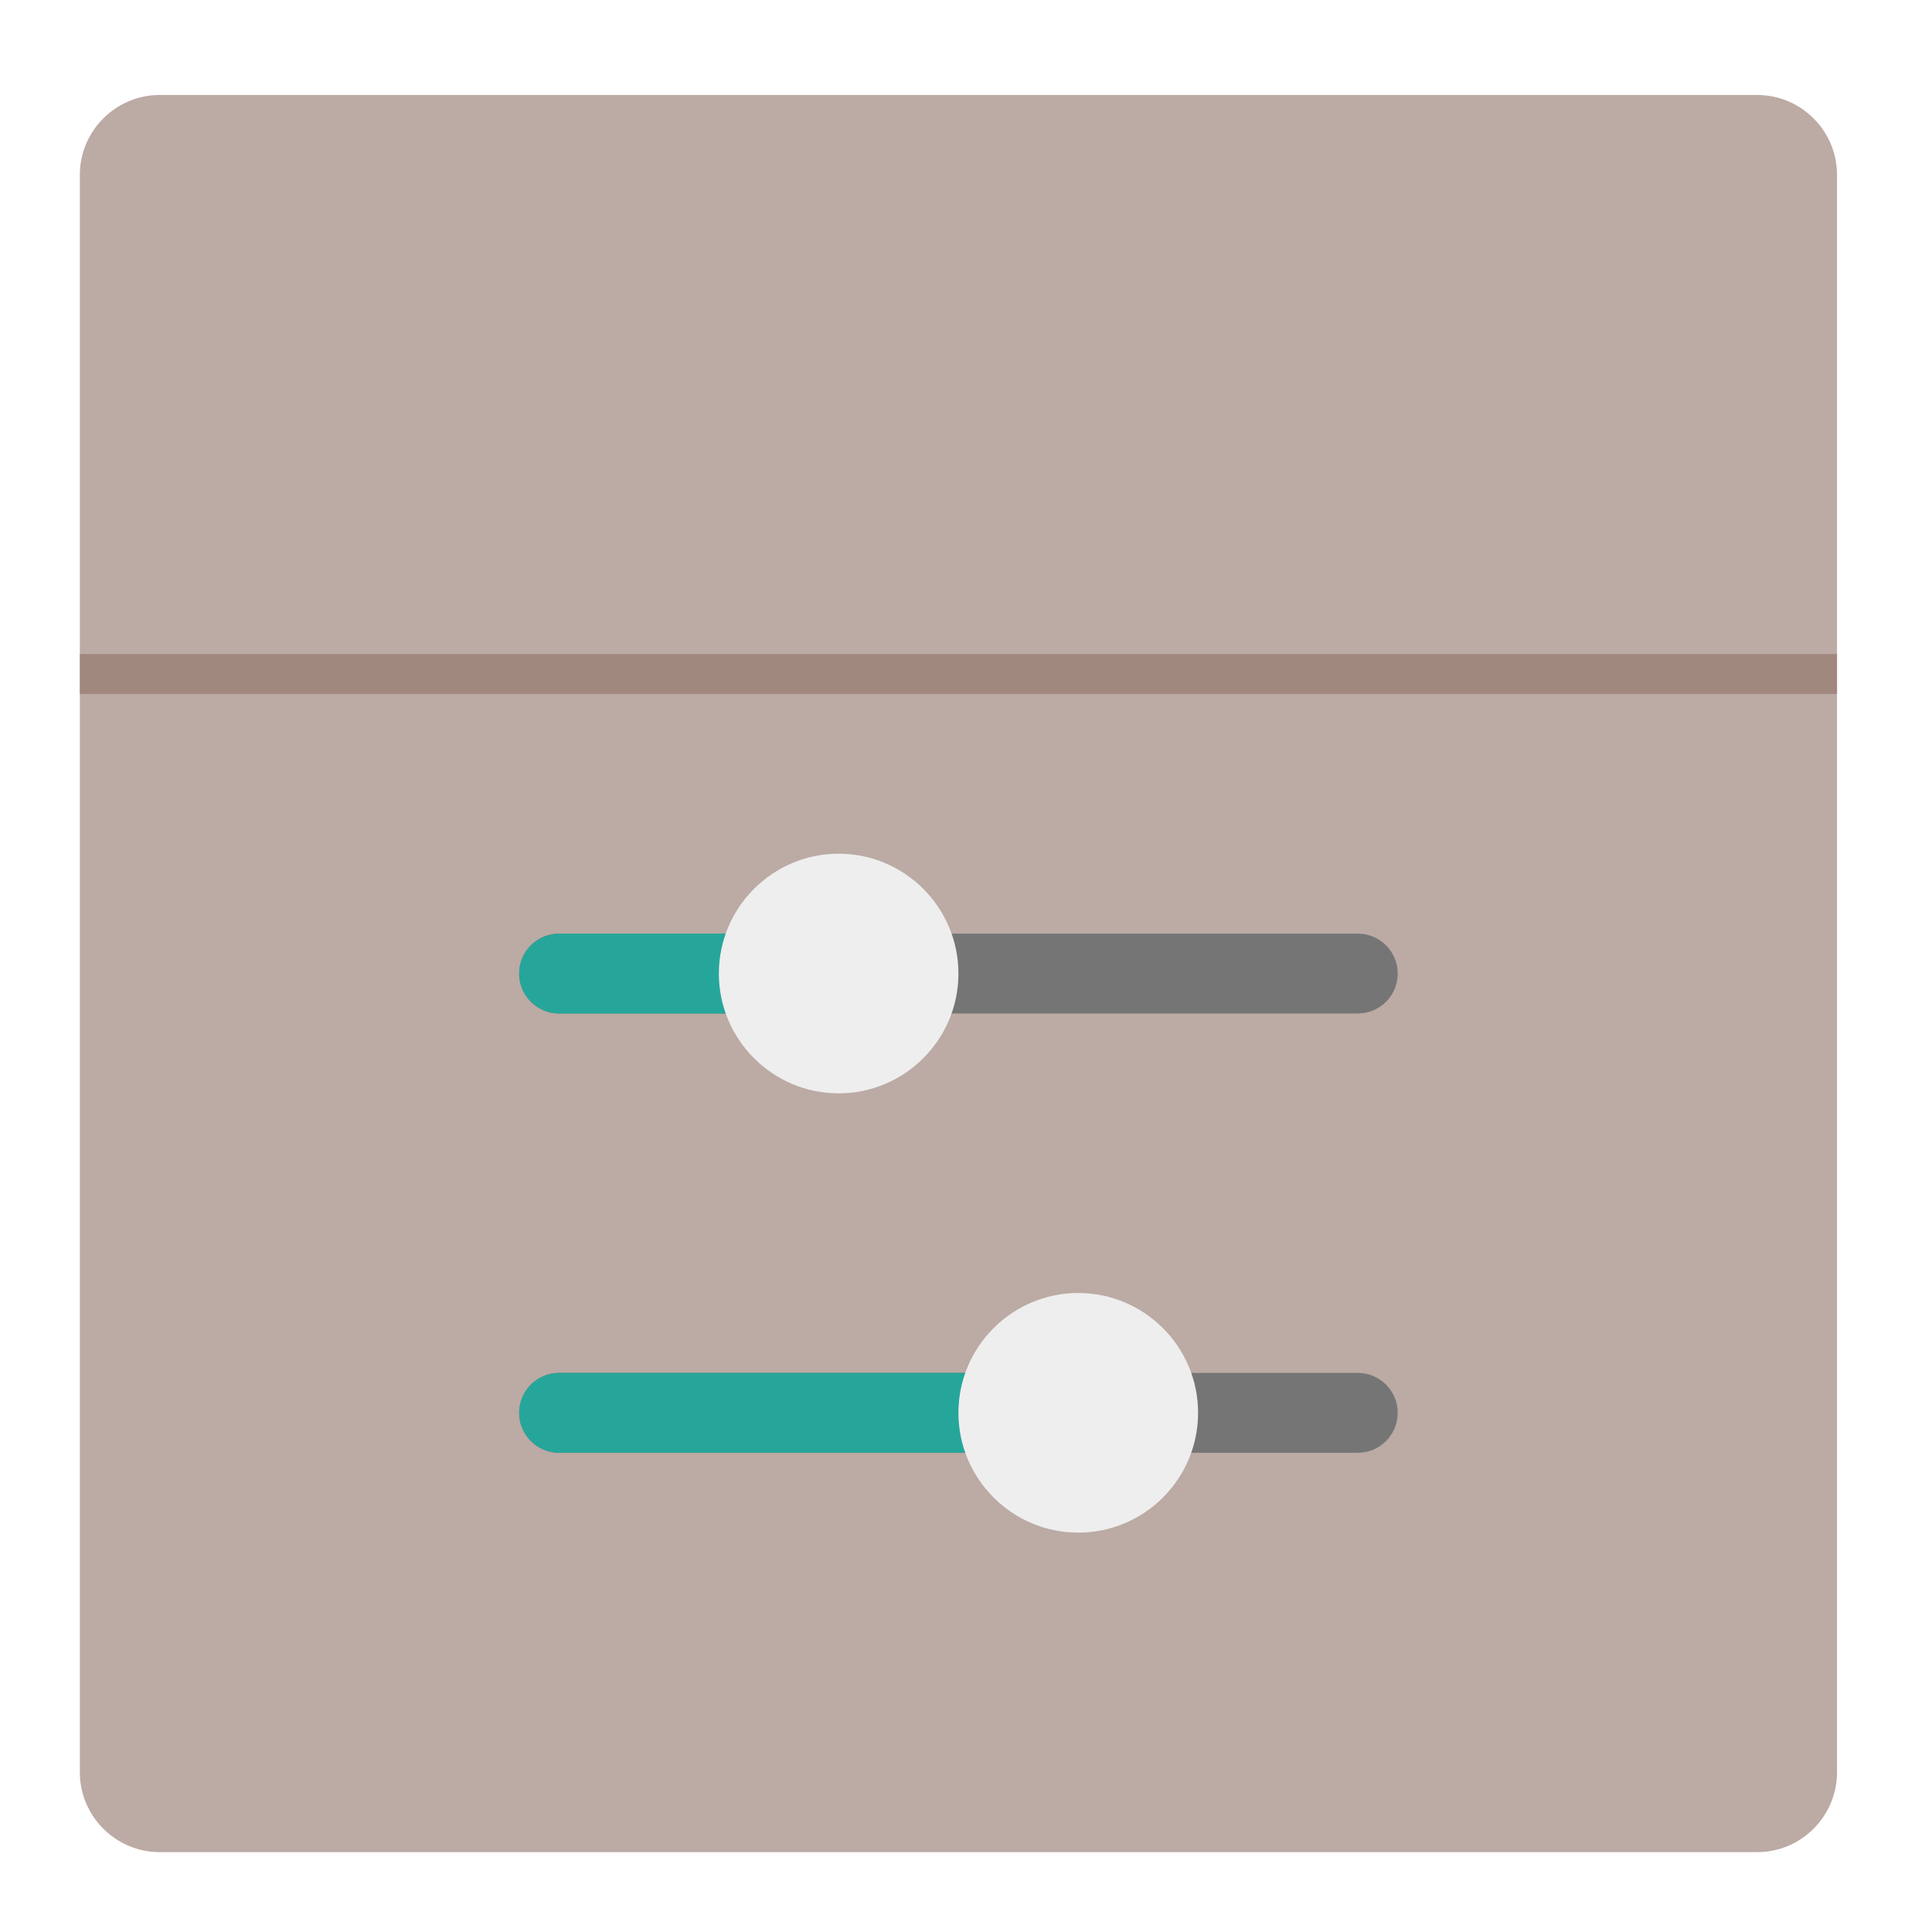
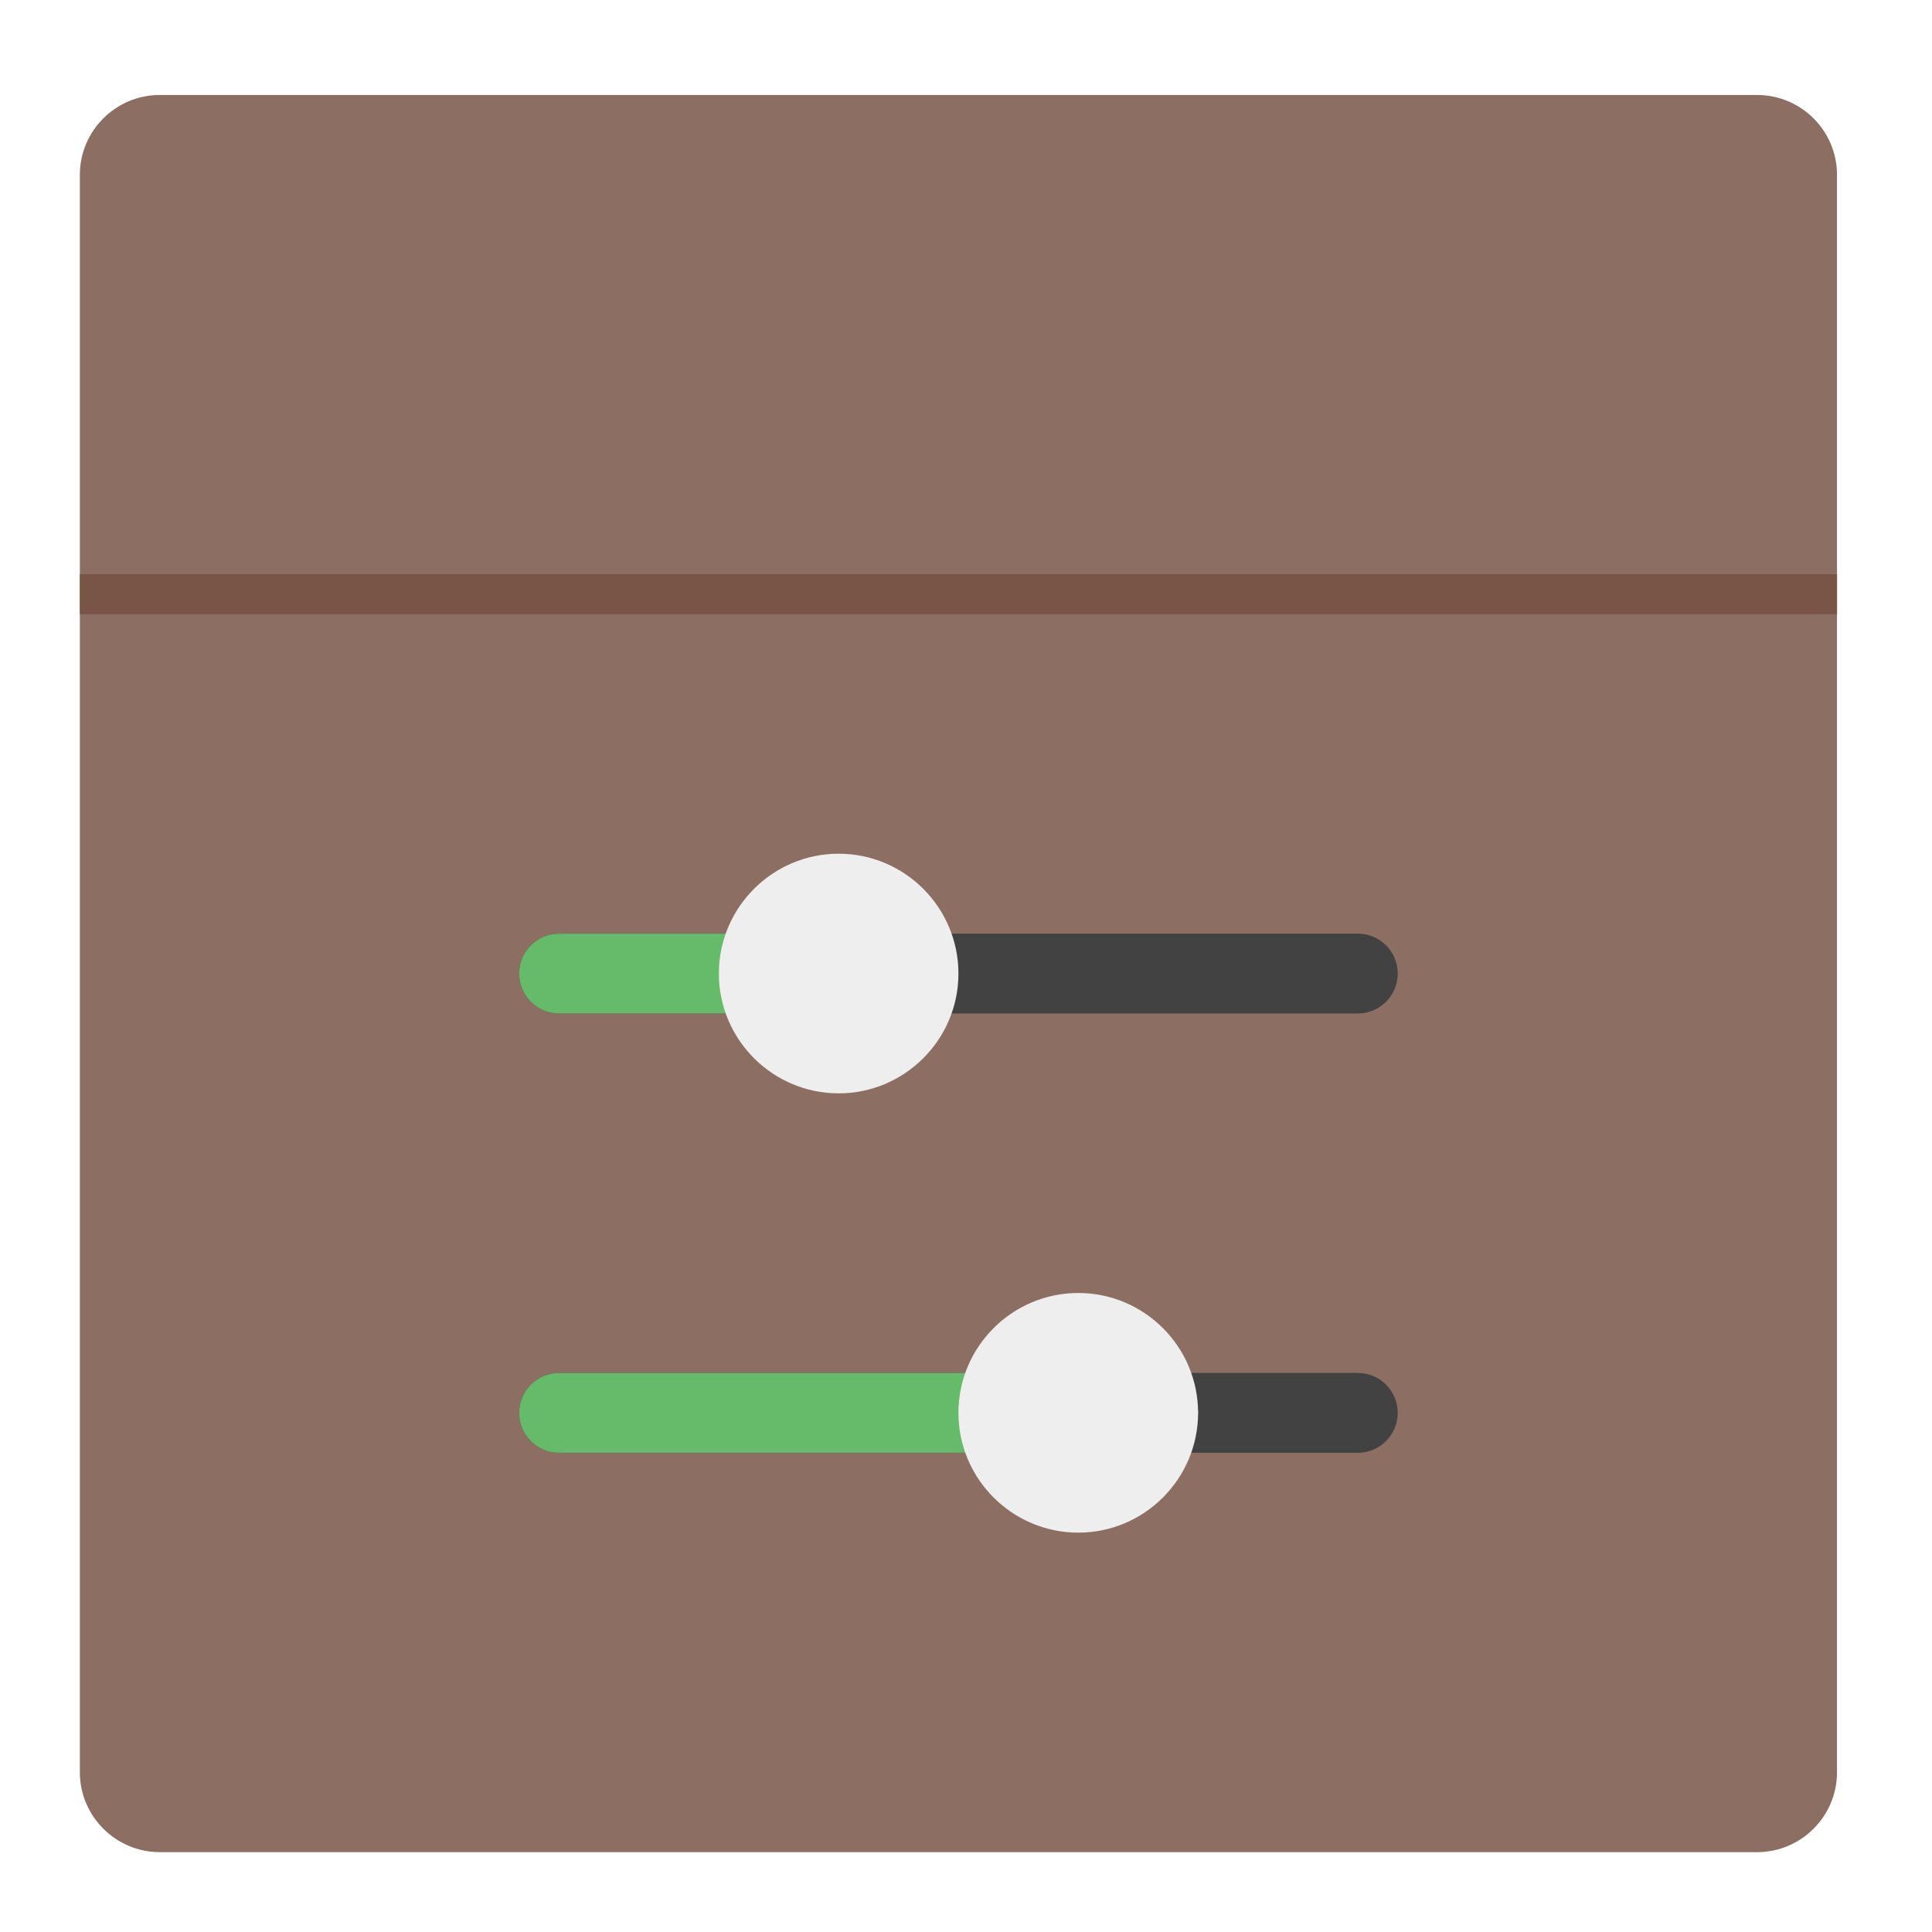
<svg xmlns="http://www.w3.org/2000/svg" width="24px" height="24px" viewBox="0 0 24 24" version="1.1">
  <g id="surface1">
-     <path style=" stroke:none;fill-rule:nonzero;fill:rgb(73.725%,66.667%,64.314%);fill-opacity:1;" d="M 1.984 1.18 L 21.828 1.18 C 22.375 1.18 22.82 1.625 22.82 2.172 L 22.82 22.016 C 22.82 22.562 22.375 23.008 21.828 23.008 L 1.984 23.008 C 1.438 23.008 0.992 22.562 0.992 22.016 L 0.992 2.172 C 0.992 1.625 1.438 1.18 1.984 1.18 Z M 1.984 1.18 " />
-     <path style=" stroke:none;fill-rule:nonzero;fill:rgb(63.137%,53.333%,49.804%);fill-opacity:1;" d="M 0.992 8.125 L 22.82 8.125 L 22.82 8.621 L 0.992 8.621 Z M 0.992 8.125 " />
-     <path style=" stroke:none;fill-rule:nonzero;fill:rgb(45.882%,45.882%,45.882%);fill-opacity:1;" d="M 17.363 12.094 C 17.363 12.367 17.141 12.59 16.867 12.59 L 6.945 12.59 C 6.672 12.59 6.449 12.367 6.449 12.094 C 6.449 11.82 6.672 11.598 6.945 11.598 L 16.867 11.598 C 17.141 11.598 17.363 11.82 17.363 12.094 Z M 17.363 12.094 " />
-     <path style=" stroke:none;fill-rule:nonzero;fill:rgb(45.882%,45.882%,45.882%);fill-opacity:1;" d="M 17.363 17.551 C 17.363 17.824 17.141 18.047 16.867 18.047 L 6.945 18.047 C 6.672 18.047 6.449 17.824 6.449 17.551 C 6.449 17.277 6.672 17.055 6.945 17.055 L 16.867 17.055 C 17.141 17.055 17.363 17.277 17.363 17.551 Z M 17.363 17.551 " />
-     <path style=" stroke:none;fill-rule:nonzero;fill:rgb(14.902%,65.098%,60.392%);fill-opacity:1;" d="M 14.883 17.551 C 14.883 17.824 14.66 18.047 14.387 18.047 L 6.945 18.047 C 6.672 18.047 6.449 17.824 6.449 17.551 C 6.449 17.277 6.672 17.055 6.945 17.055 L 14.387 17.055 C 14.66 17.055 14.883 17.277 14.883 17.551 Z M 14.883 17.551 " />
+     <path style=" stroke:none;fill-rule:nonzero;fill:rgb(55.294%,43.137%,38.824%);fill-opacity:1;" d="M 1.984 1.18 L 21.828 1.18 C 22.375 1.18 22.82 1.625 22.82 2.172 L 22.82 22.016 C 22.82 22.562 22.375 23.008 21.828 23.008 L 1.984 23.008 C 1.438 23.008 0.992 22.562 0.992 22.016 L 0.992 2.172 C 0.992 1.625 1.438 1.18 1.984 1.18 Z M 1.984 1.18 " />
+     <path style=" stroke:none;fill-rule:nonzero;fill:rgb(47.451%,33.333%,28.235%);fill-opacity:1;" d="M 0.992 7.133 L 22.82 7.133 L 22.82 7.629 L 0.992 7.629 Z M 0.992 7.133 " />
+     <path style=" stroke:none;fill-rule:nonzero;fill:rgb(25.882%,25.882%,25.882%);fill-opacity:1;" d="M 17.363 12.094 C 17.363 12.367 17.141 12.59 16.867 12.59 L 6.945 12.59 C 6.672 12.59 6.449 12.367 6.449 12.094 C 6.449 11.82 6.672 11.598 6.945 11.598 L 16.867 11.598 C 17.141 11.598 17.363 11.82 17.363 12.094 Z M 17.363 12.094 " />
+     <path style=" stroke:none;fill-rule:nonzero;fill:rgb(25.882%,25.882%,25.882%);fill-opacity:1;" d="M 17.363 17.551 C 17.363 17.824 17.141 18.047 16.867 18.047 L 6.945 18.047 C 6.672 18.047 6.449 17.824 6.449 17.551 C 6.449 17.277 6.672 17.055 6.945 17.055 L 16.867 17.055 C 17.141 17.055 17.363 17.277 17.363 17.551 Z M 17.363 17.551 " />
+     <path style=" stroke:none;fill-rule:nonzero;fill:rgb(40%,73.333%,41.569%);fill-opacity:1;" d="M 14.883 17.551 C 14.883 17.824 14.66 18.047 14.387 18.047 L 6.945 18.047 C 6.672 18.047 6.449 17.824 6.449 17.551 C 6.449 17.277 6.672 17.055 6.945 17.055 L 14.387 17.055 C 14.66 17.055 14.883 17.277 14.883 17.551 Z M 14.883 17.551 " />
    <path style=" stroke:none;fill-rule:nonzero;fill:rgb(93.333%,93.333%,93.333%);fill-opacity:1;" d="M 14.883 17.551 C 14.883 18.371 14.215 19.039 13.395 19.039 C 12.574 19.039 11.906 18.371 11.906 17.551 C 11.906 16.73 12.574 16.062 13.395 16.062 C 14.215 16.062 14.883 16.73 14.883 17.551 Z M 14.883 17.551 " />
-     <path style=" stroke:none;fill-rule:nonzero;fill:rgb(14.902%,65.098%,60.392%);fill-opacity:1;" d="M 9.922 12.094 C 9.922 12.367 9.699 12.59 9.426 12.59 L 6.945 12.59 C 6.672 12.59 6.449 12.367 6.449 12.094 C 6.449 11.82 6.672 11.598 6.945 11.598 L 9.426 11.598 C 9.699 11.598 9.922 11.82 9.922 12.094 Z M 9.922 12.094 " />
+     <path style=" stroke:none;fill-rule:nonzero;fill:rgb(40%,73.333%,41.569%);fill-opacity:1;" d="M 9.922 12.094 C 9.922 12.367 9.699 12.59 9.426 12.59 L 6.945 12.59 C 6.672 12.59 6.449 12.367 6.449 12.094 C 6.449 11.82 6.672 11.598 6.945 11.598 L 9.426 11.598 C 9.699 11.598 9.922 11.82 9.922 12.094 Z M 9.922 12.094 " />
    <path style=" stroke:none;fill-rule:nonzero;fill:rgb(93.333%,93.333%,93.333%);fill-opacity:1;" d="M 11.906 12.094 C 11.906 12.914 11.238 13.582 10.418 13.582 C 9.598 13.582 8.93 12.914 8.93 12.094 C 8.93 11.273 9.598 10.605 10.418 10.605 C 11.238 10.605 11.906 11.273 11.906 12.094 Z M 11.906 12.094 " />
  </g>
</svg>
